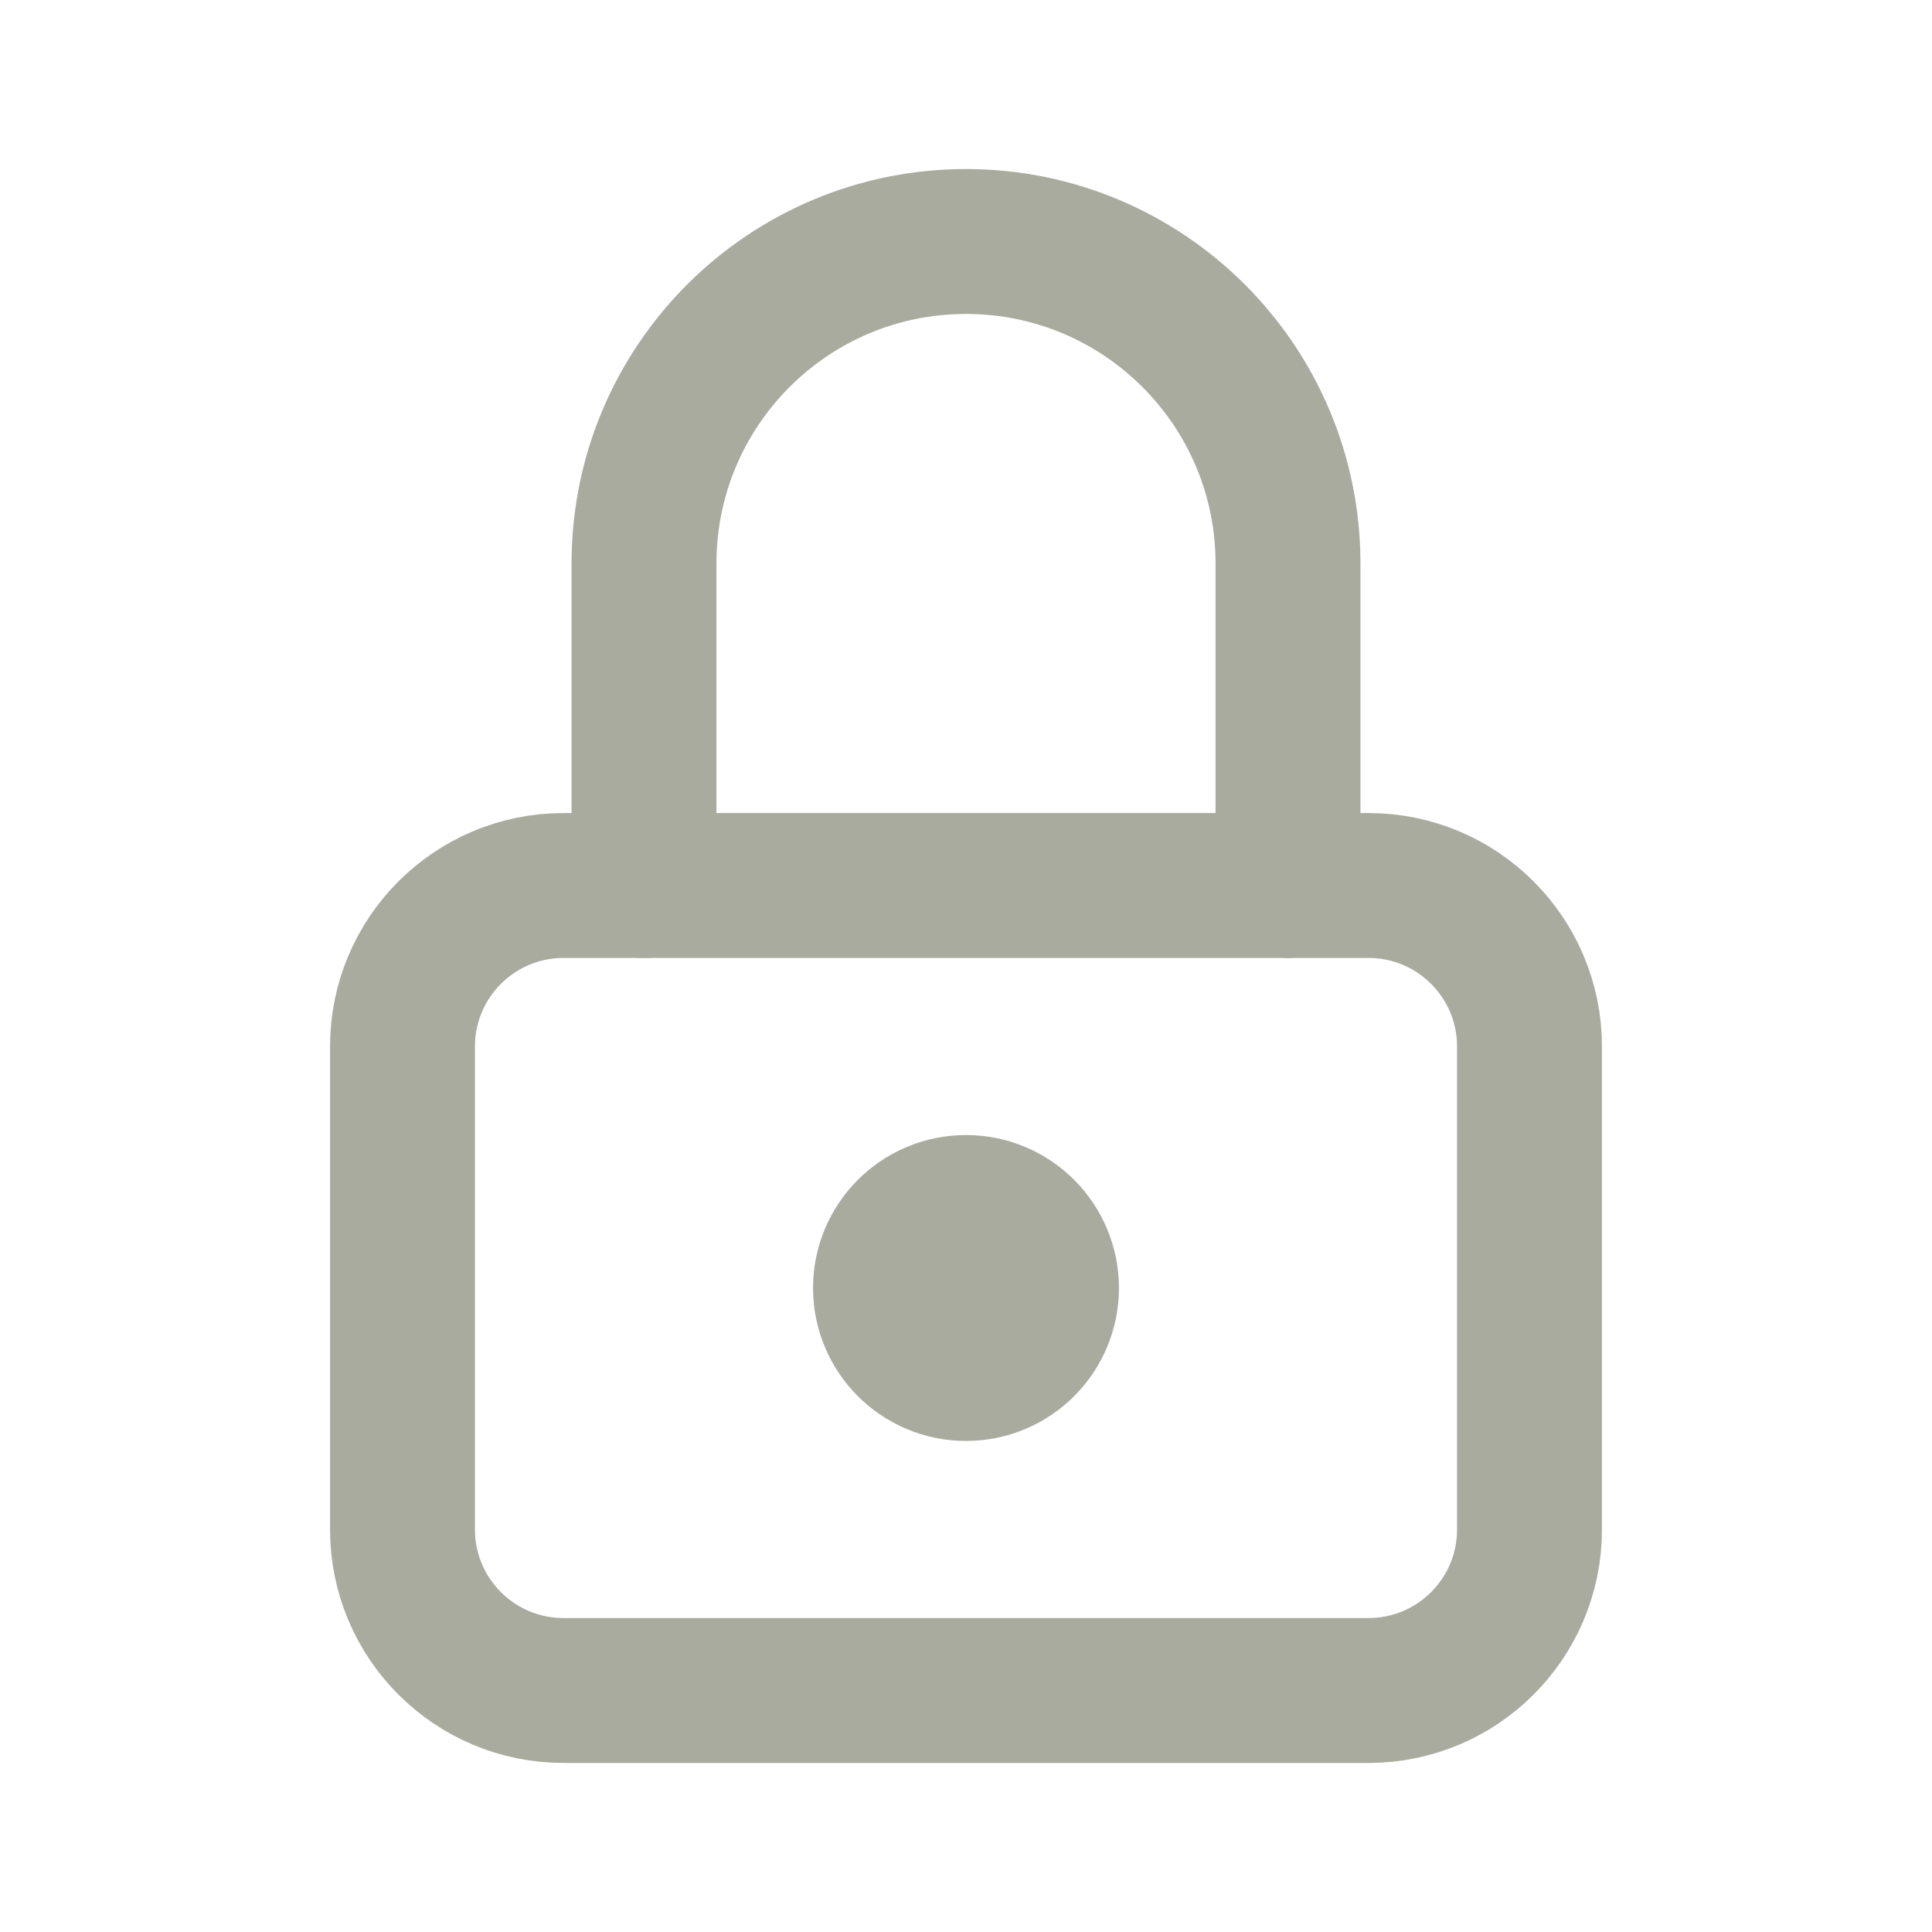
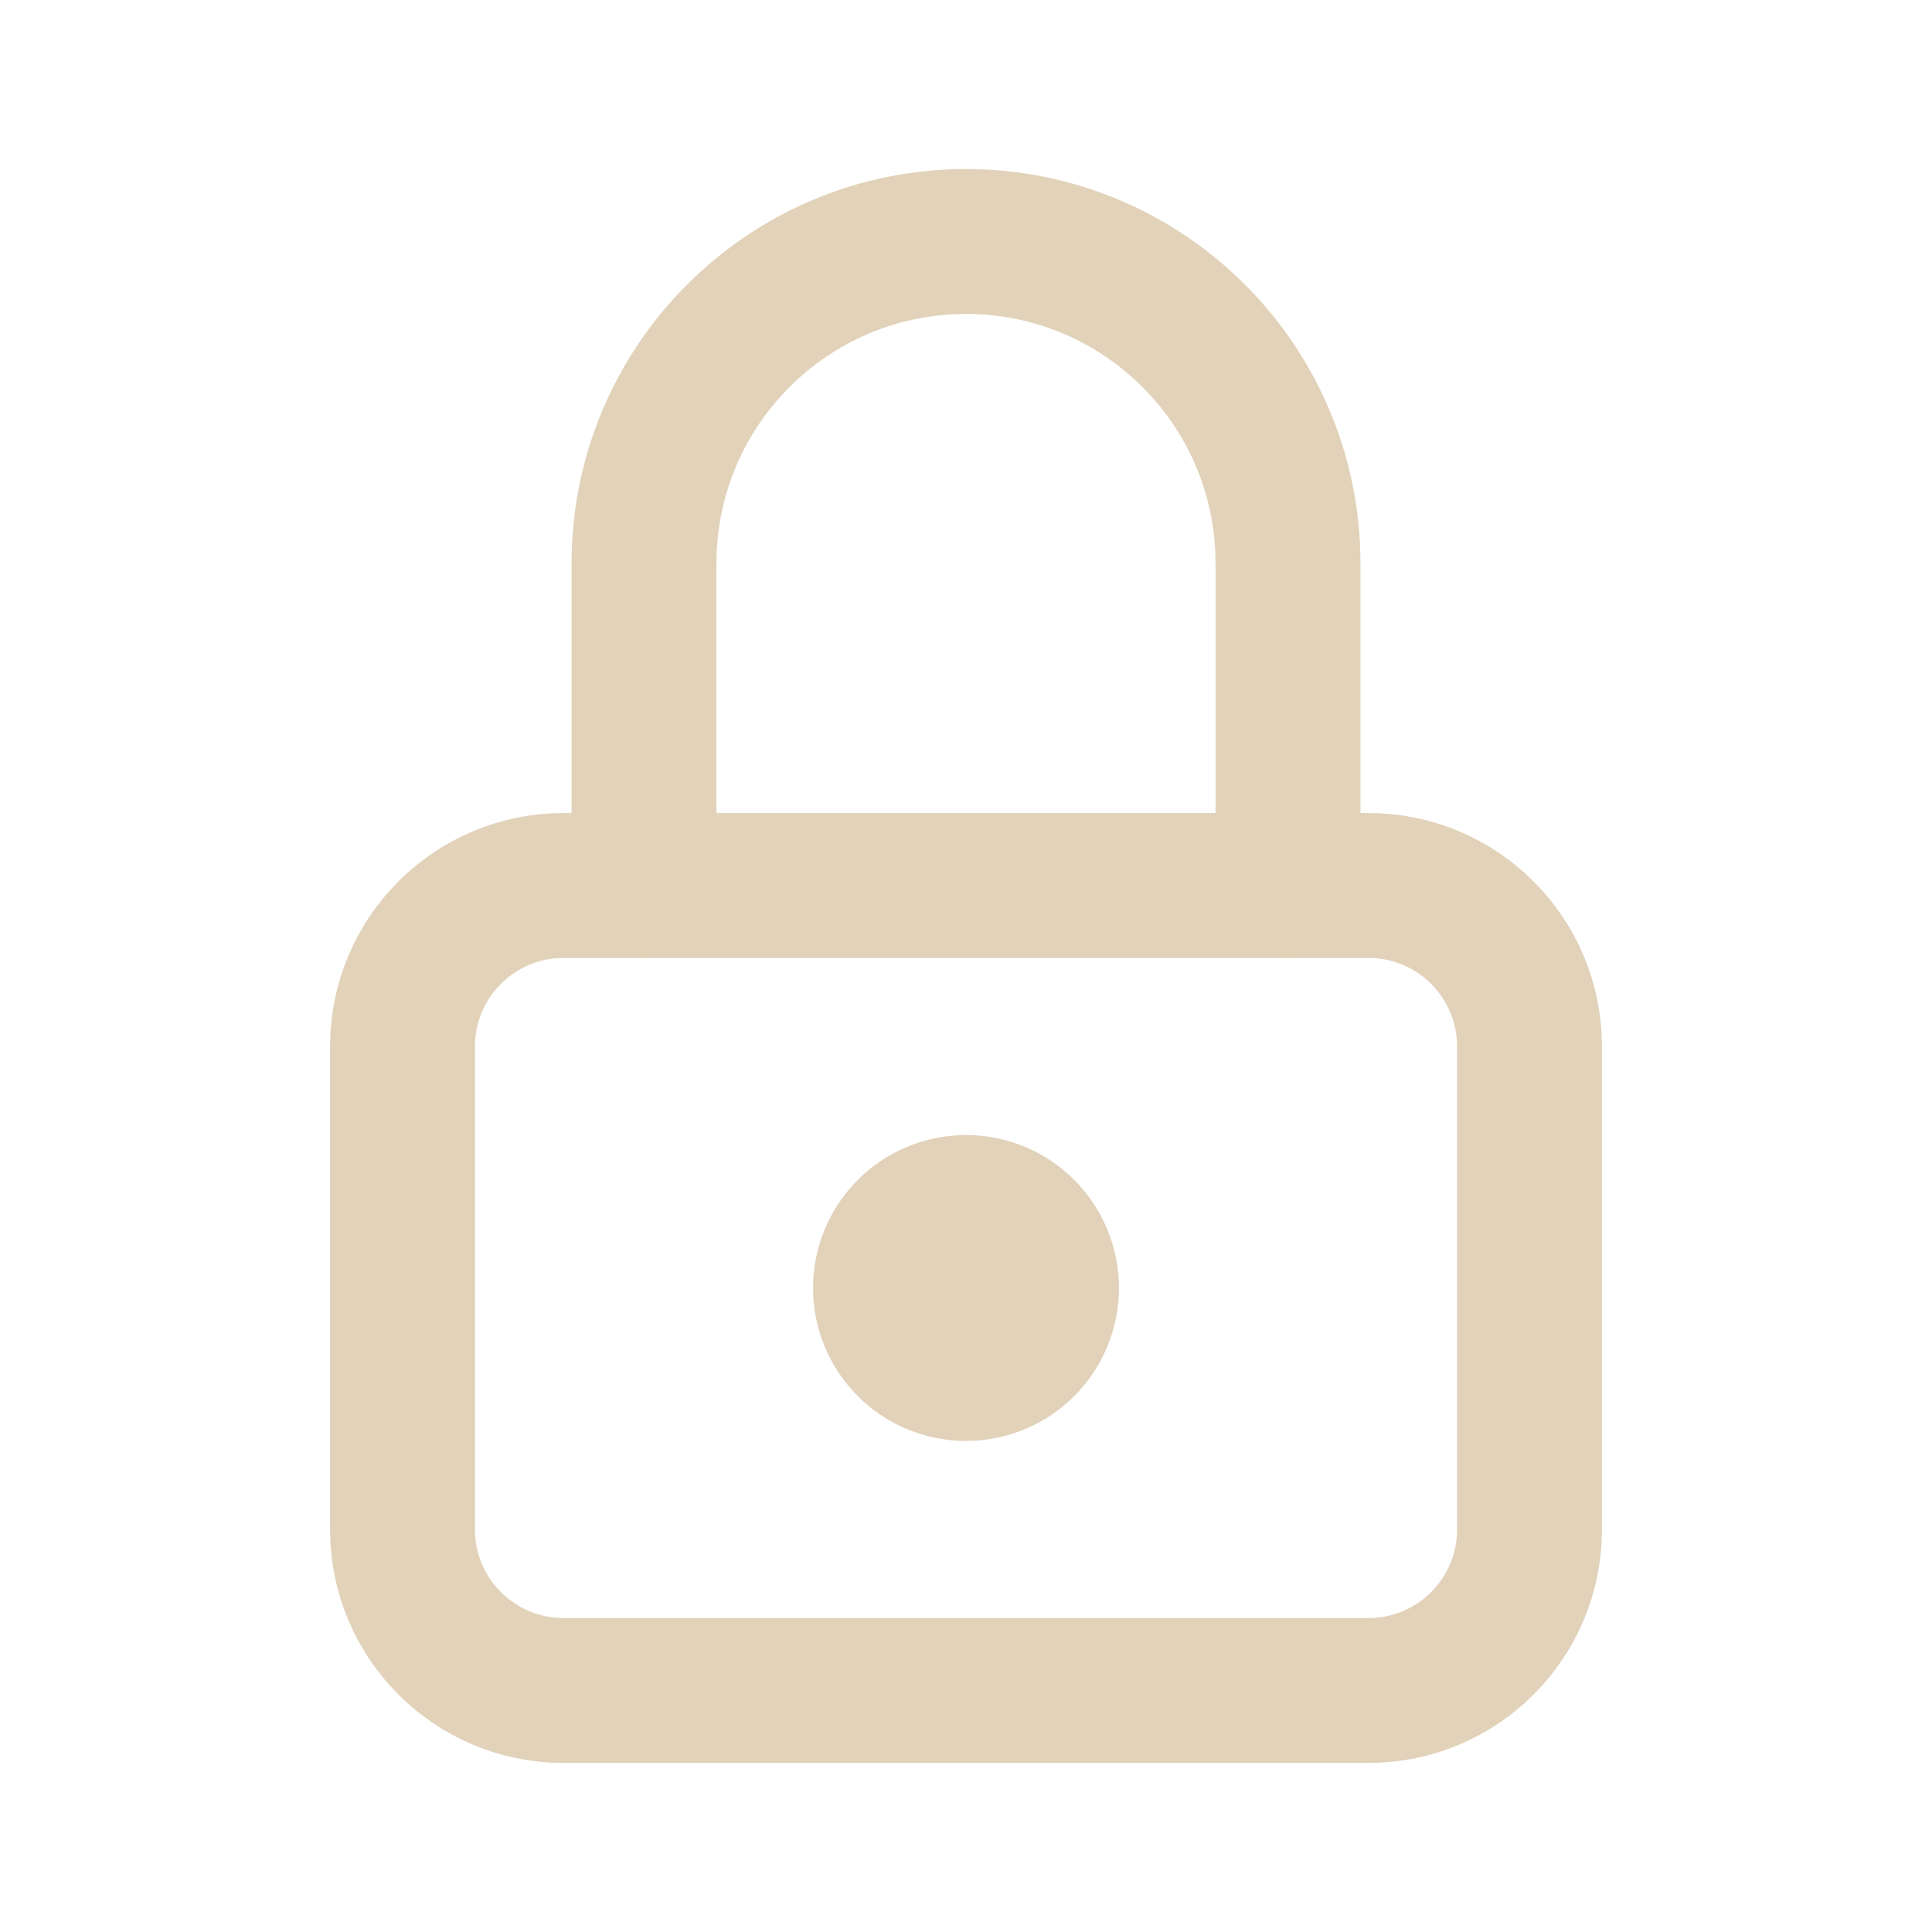
- <svg xmlns="http://www.w3.org/2000/svg" viewBox="0 0 24 24" fill="none" stroke="#A8AB9E" stroke-width="1.8" stroke-linecap="round" stroke-linejoin="round">
+ <svg xmlns="http://www.w3.org/2000/svg" viewBox="0 0 24 24" fill="none" stroke="#E1D2B9" stroke-width="1.8" stroke-linecap="round" stroke-linejoin="round">
  <rect x="5" y="11" width="14" height="10" rx="2" />
  <path d="M8 11V7a4 4 0 0 1 8 0v4" />
-   <circle cx="12" cy="16" r="1" fill="#A8AB9E" />
+   <circle cx="12" cy="16" r="1" fill="#E1D2B9" />
</svg>
